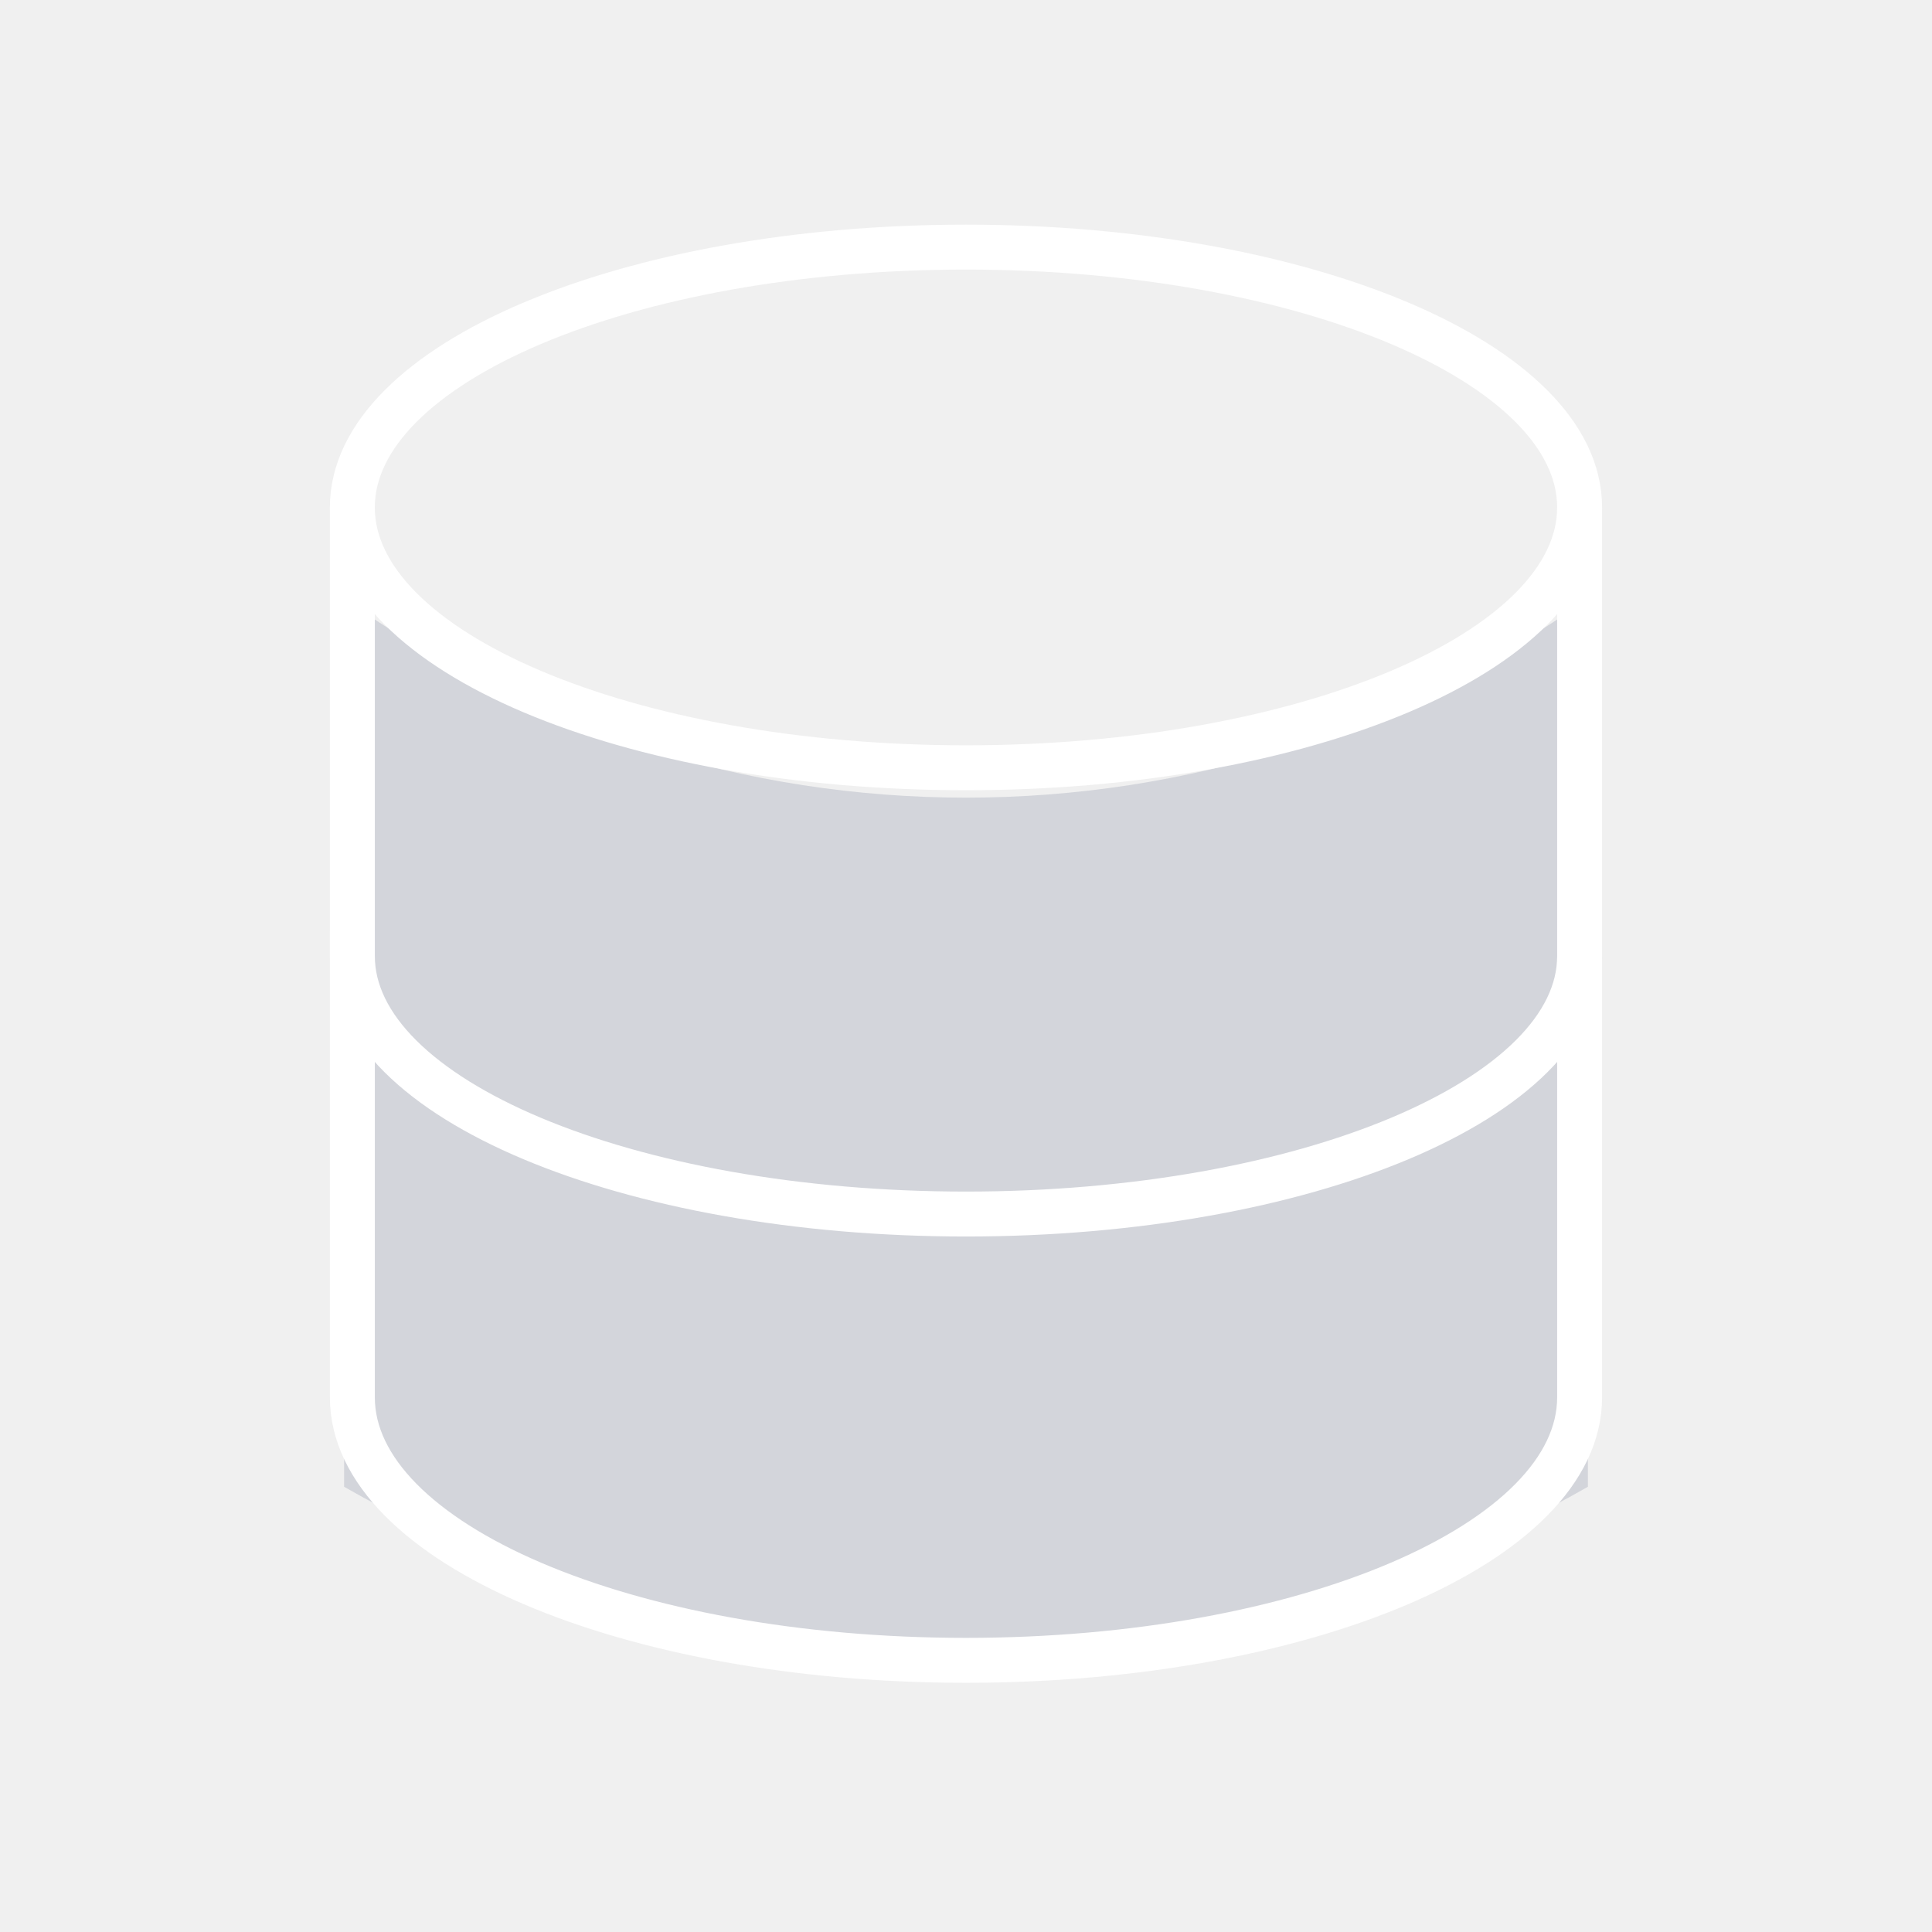
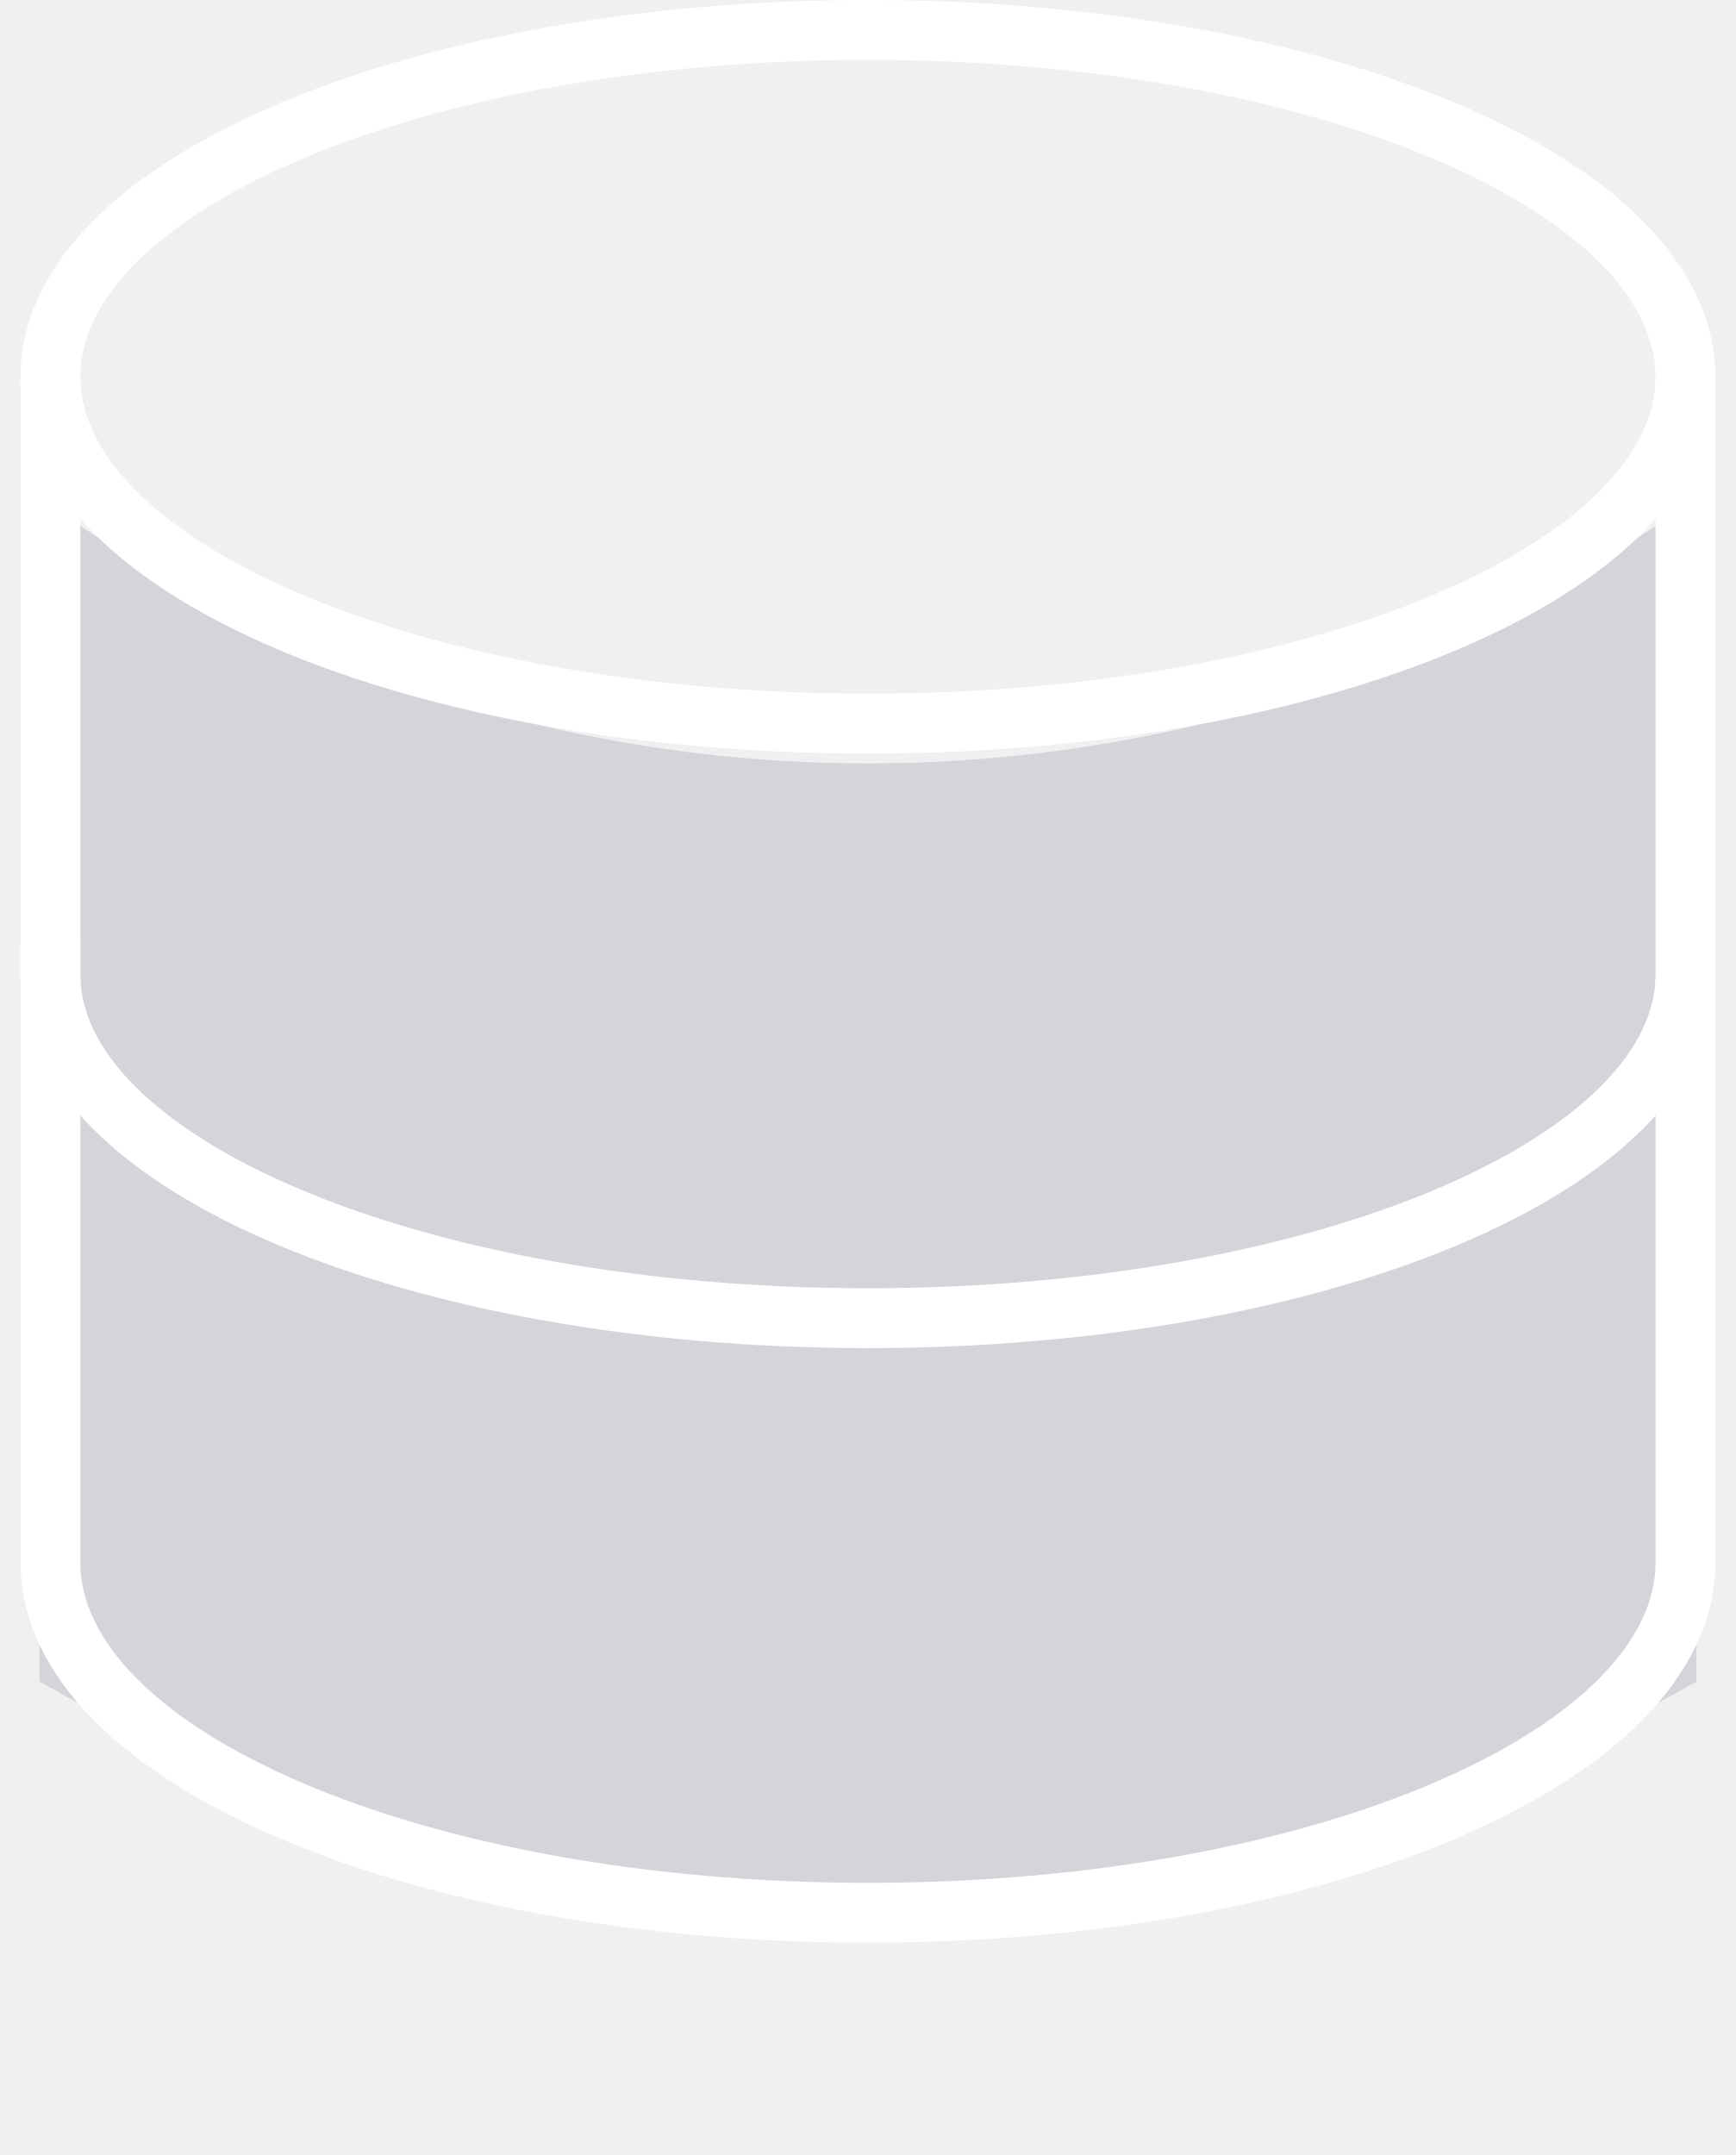
- <svg xmlns="http://www.w3.org/2000/svg" width="86" height="86" viewBox="0 0 86 86" fill="none">
-   <path d="M15.317 26.635C31.877 38.463 54.123 38.463 70.683 26.635V66.181C53.529 75.983 32.471 75.983 15.317 66.181V26.635Z" fill="#7E869E" fill-opacity="0.25" />
-   <ellipse cx="42.999" cy="22.588" rx="27.315" ry="11.588" stroke="white" stroke-width="2" />
-   <path d="M15.685 42.453C15.685 42.453 15.685 55.735 15.685 62.2C15.685 68.666 27.914 73.907 42.999 73.907C58.085 73.907 70.314 68.666 70.314 62.2C70.314 58.973 70.314 43.695 70.314 43.695" stroke="white" stroke-width="2" stroke-linecap="square" />
-   <path d="M15.685 22.588C15.685 22.588 15.685 36.214 15.685 42.557C15.685 48.9 27.914 54.041 42.999 54.041C58.085 54.041 70.314 48.9 70.314 42.557C70.314 39.391 70.314 22.588 70.314 22.588" stroke="white" stroke-width="2" />
+ <svg xmlns="http://www.w3.org/2000/svg" width="58" height="72" viewBox="0 0 58 72" fill="none">
+   <path d="M1.317 16.635C17.877 28.463 40.123 28.463 56.683 16.635V56.181C39.529 65.983 18.471 65.983 1.317 56.181V16.635Z" fill="#7E869E" fill-opacity="0.25" />
+   <ellipse cx="28.999" cy="12.588" rx="27.315" ry="11.588" stroke="white" stroke-width="2" />
+   <path d="M1.685 32.453C1.685 32.453 1.685 45.735 1.685 52.2C1.685 58.666 13.914 63.907 28.999 63.907C44.085 63.907 56.314 58.666 56.314 52.2C56.314 48.973 56.314 33.695 56.314 33.695" stroke="white" stroke-width="2" stroke-linecap="square" />
+   <path d="M1.685 12.588C1.685 12.588 1.685 26.214 1.685 32.557C1.685 38.9 13.914 44.041 28.999 44.041C44.085 44.041 56.314 38.9 56.314 32.557C56.314 29.391 56.314 12.588 56.314 12.588" stroke="white" stroke-width="2" />
</svg>
